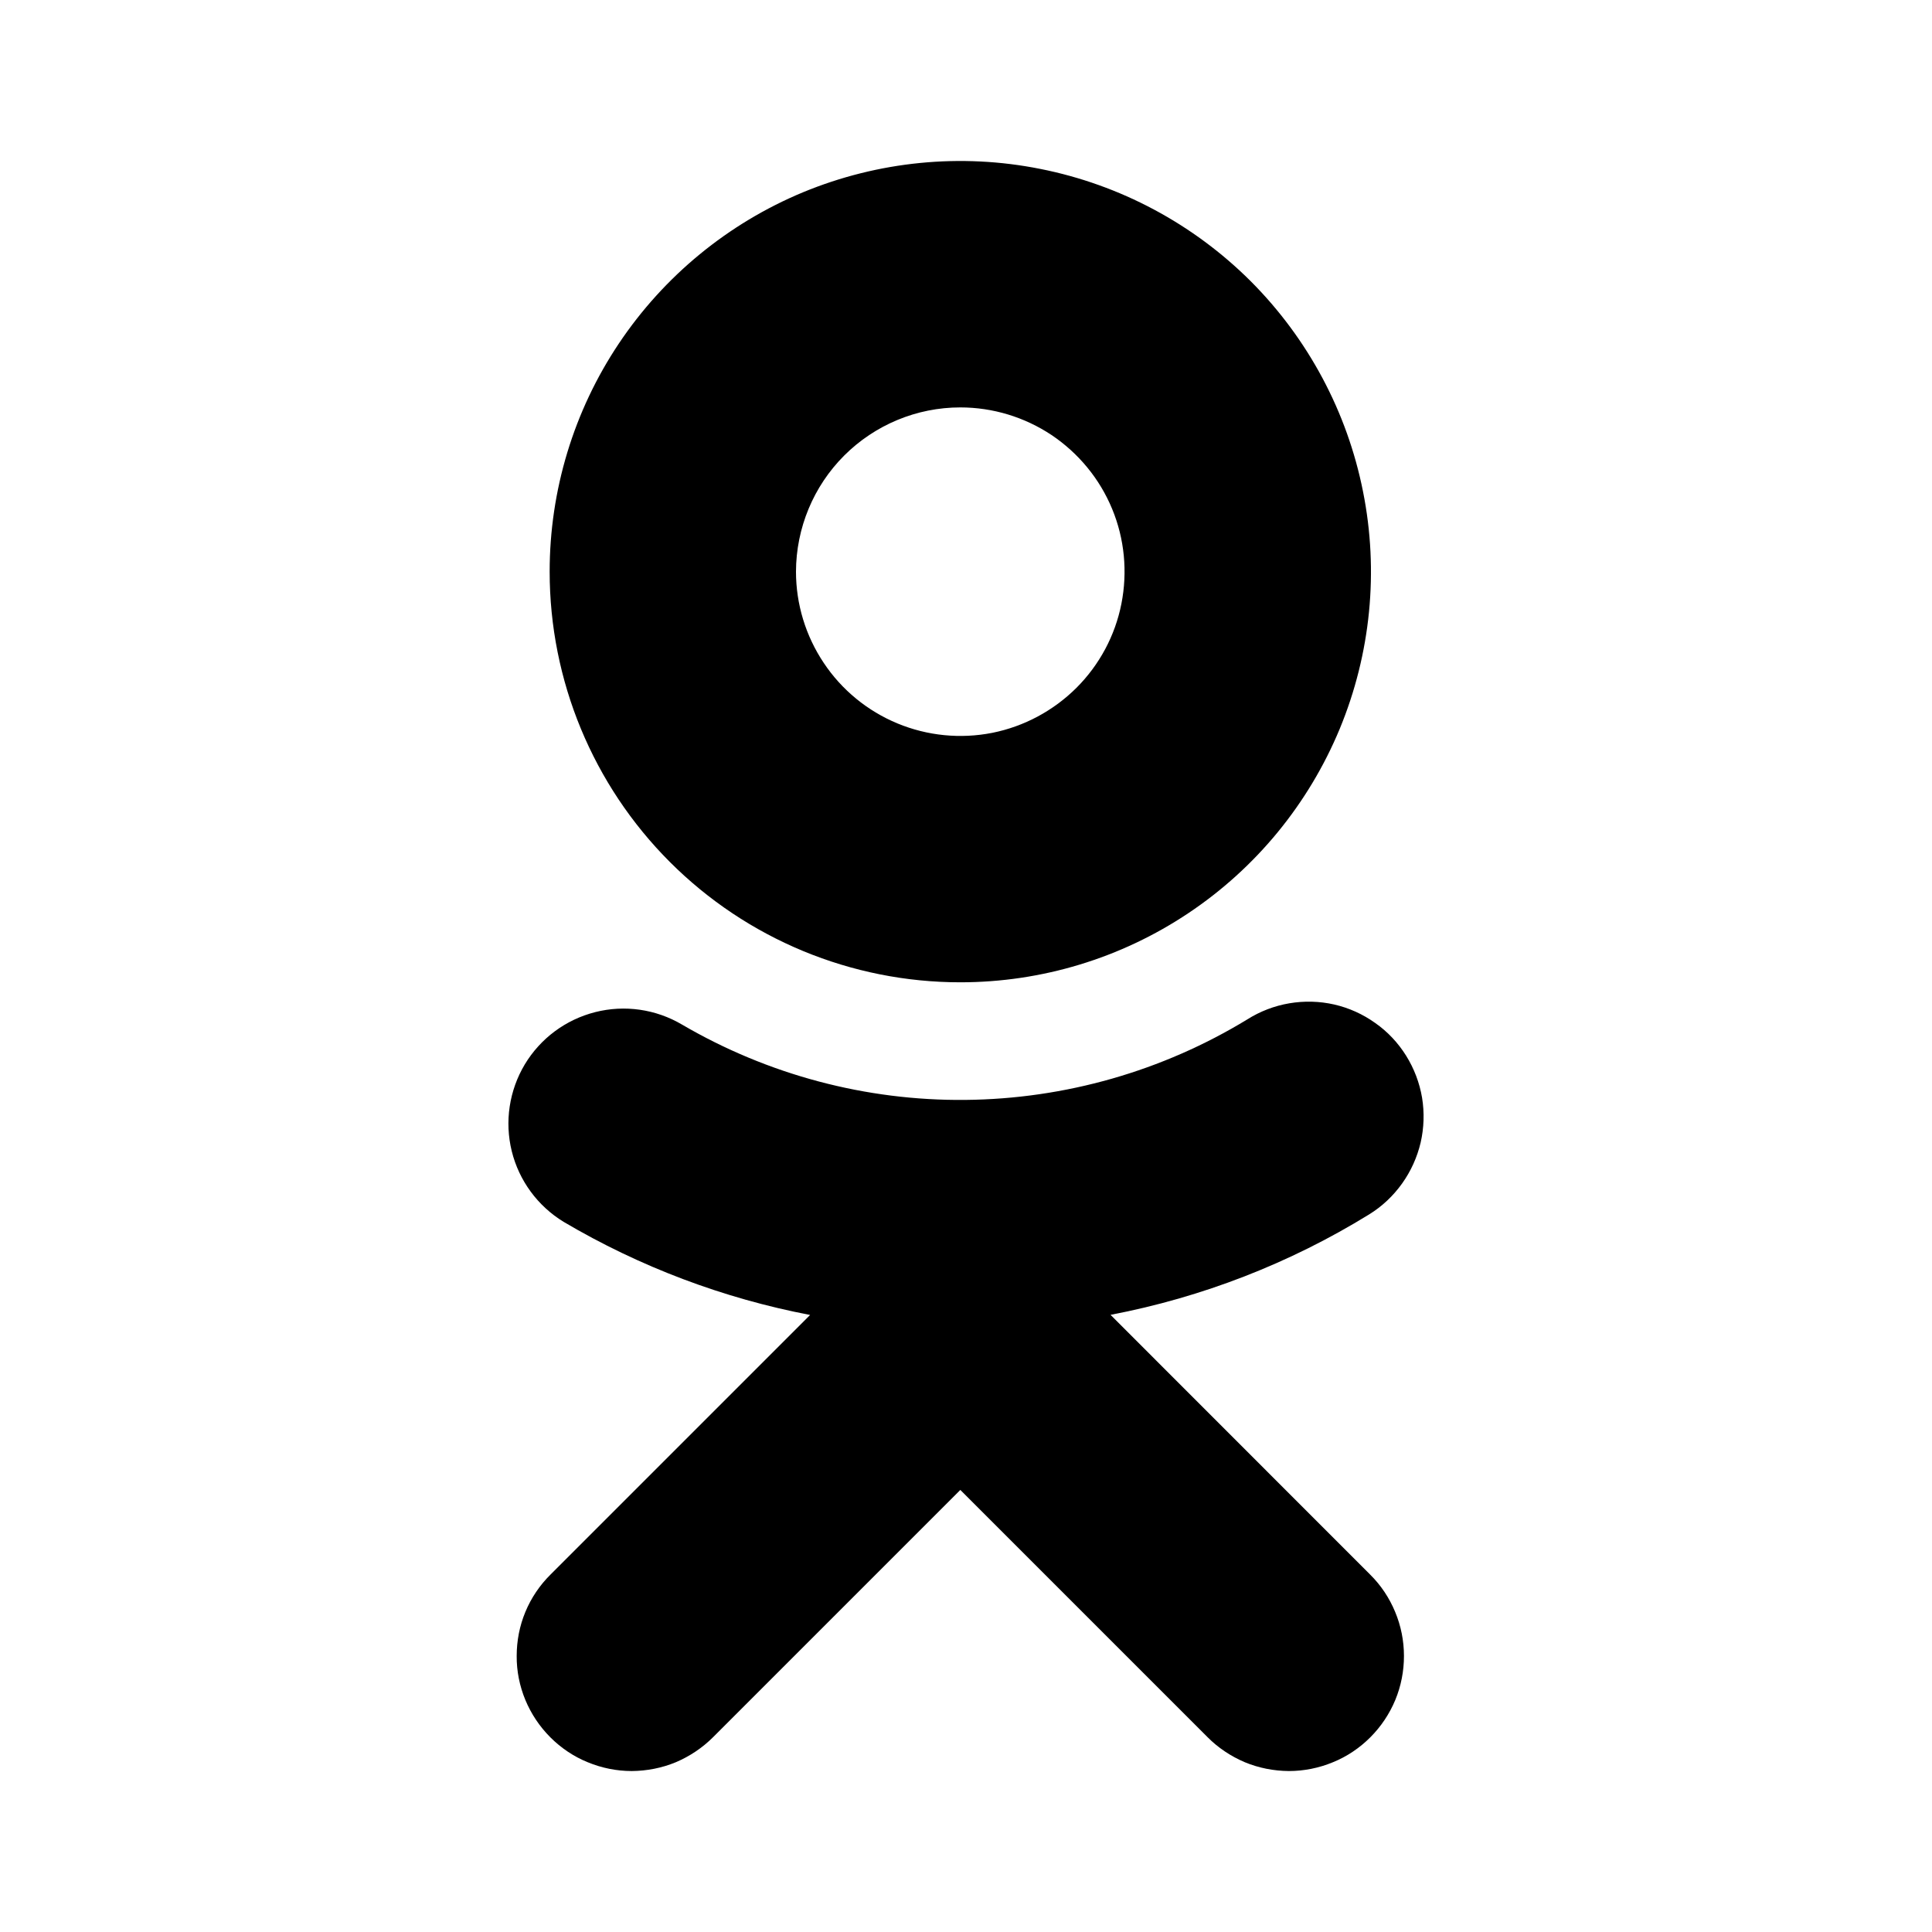
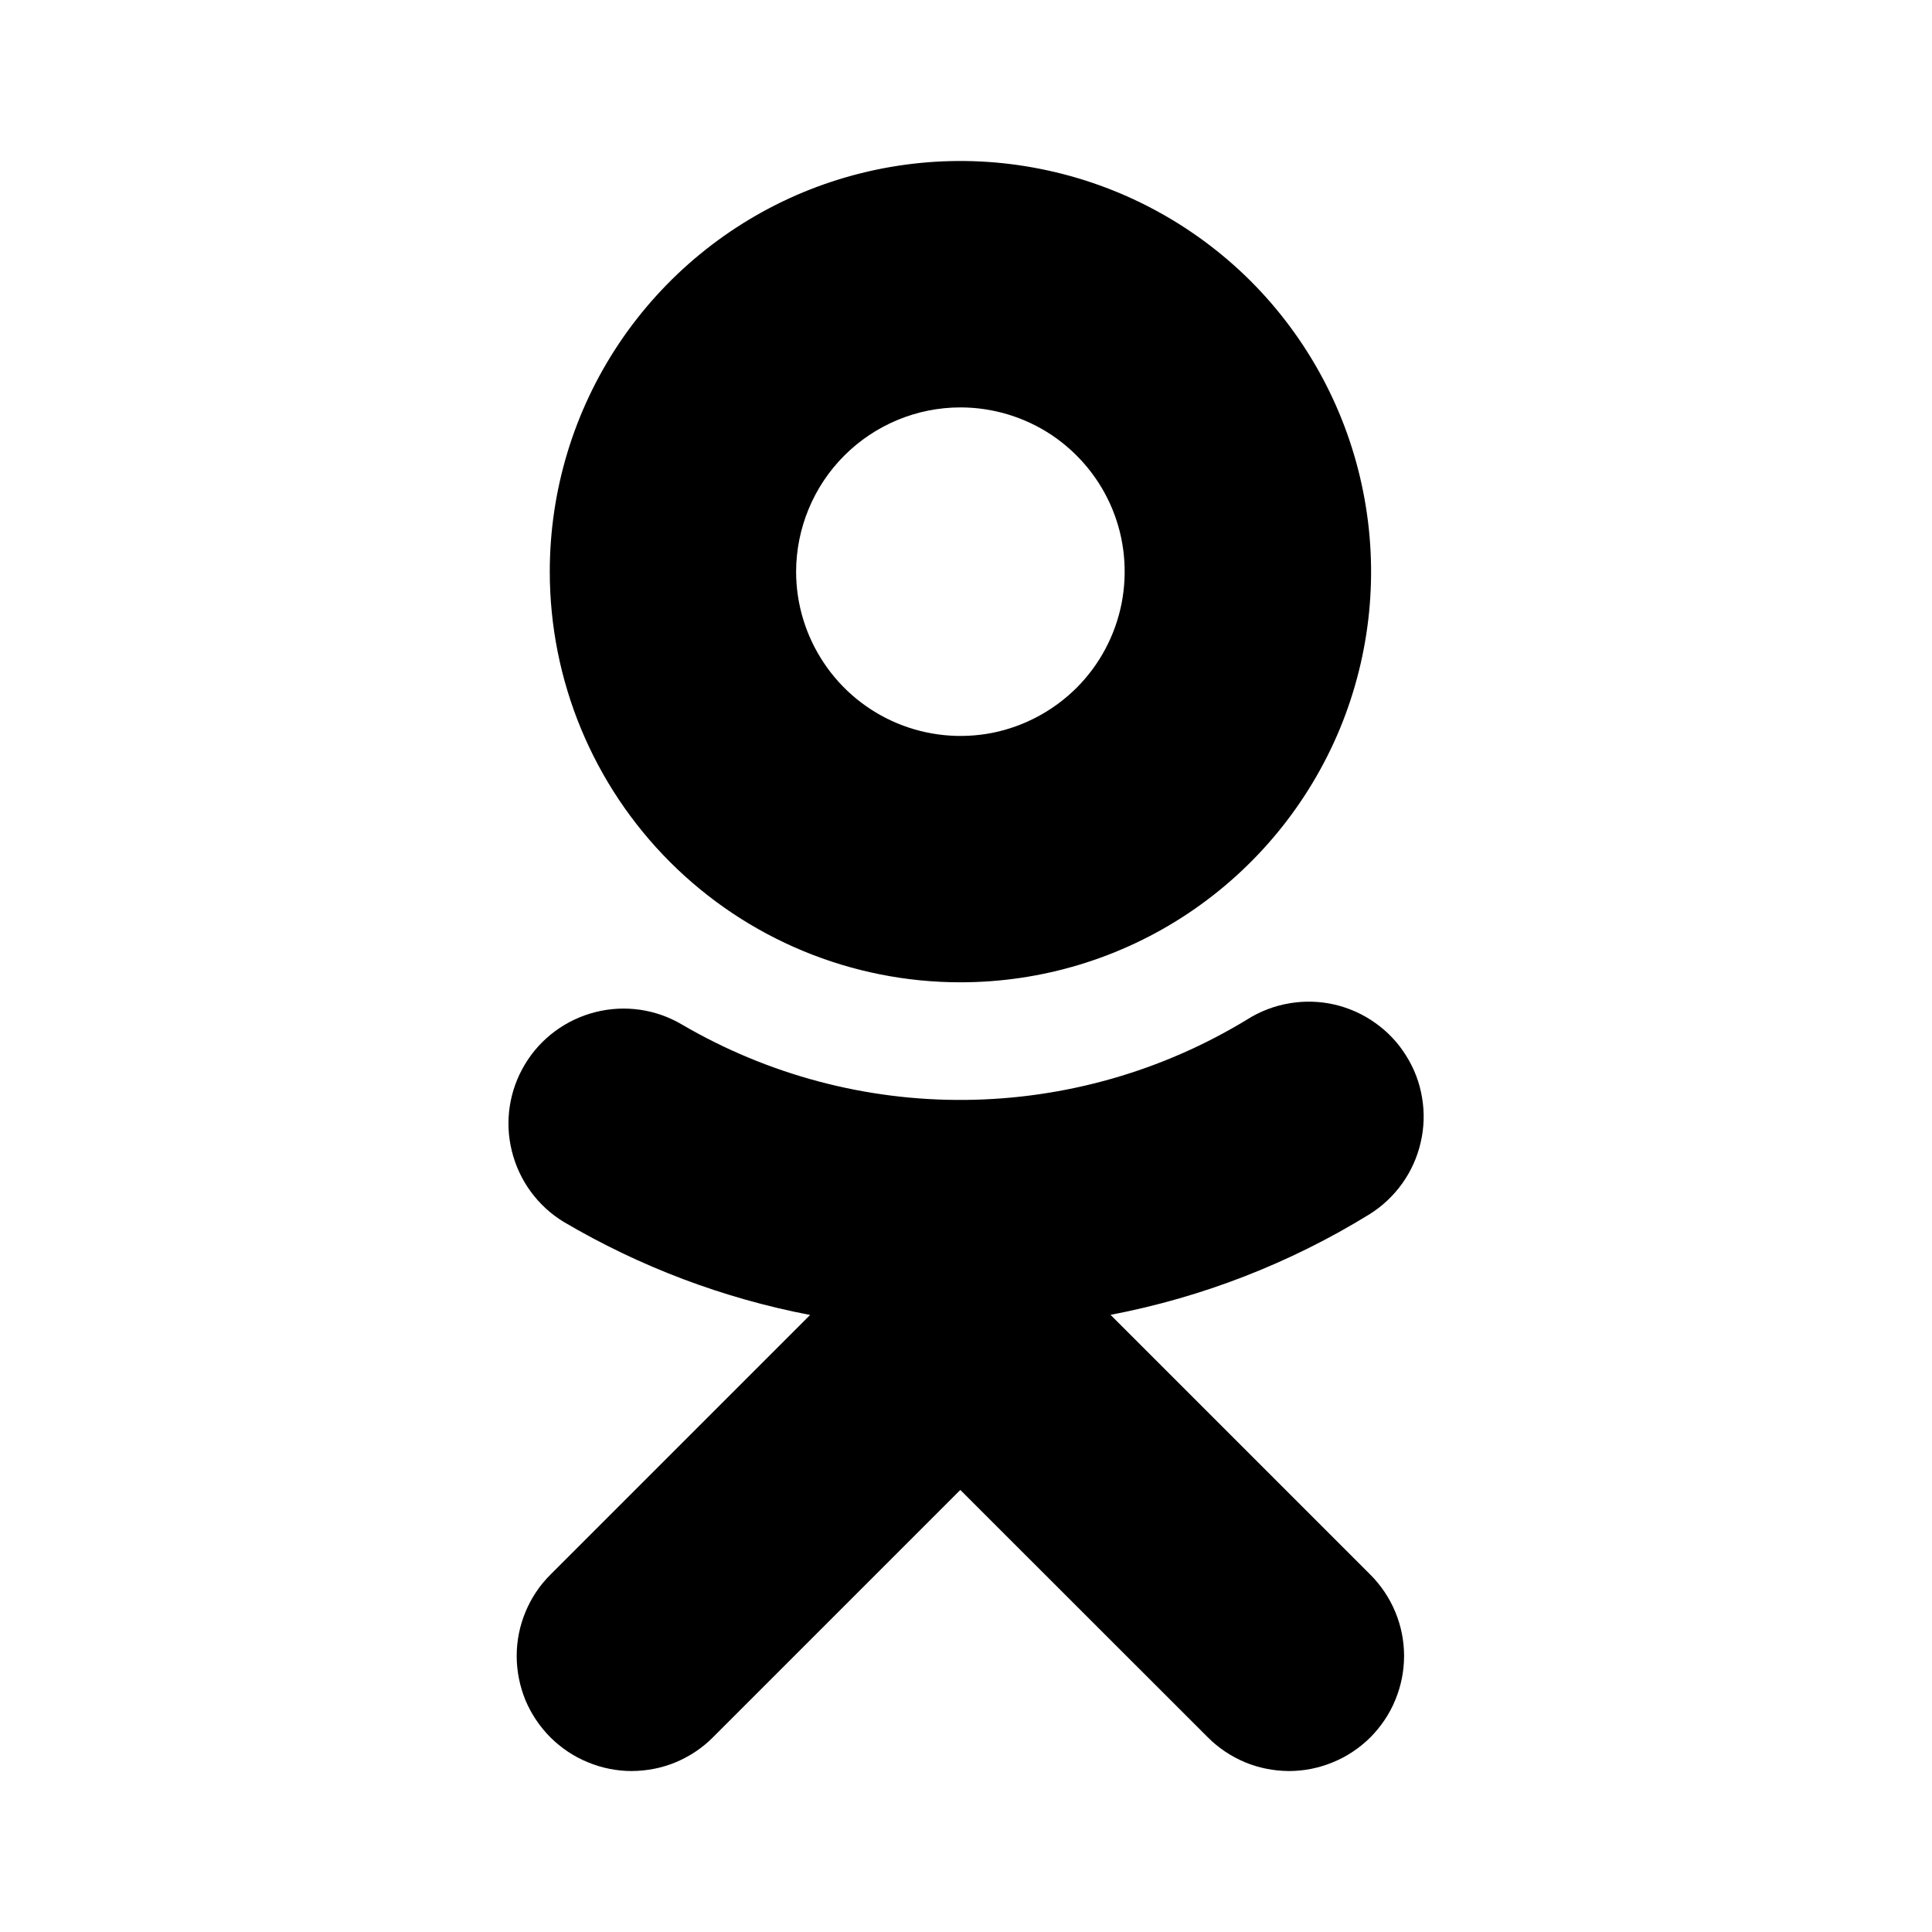
- <svg xmlns="http://www.w3.org/2000/svg" width="16" height="16" viewBox="0 0 16 16">
-   <path d="M7.953 8.135C8.625 8.135 9.283 7.936 9.842 7.562C10.402 7.188 10.837 6.657 11.095 6.036C11.352 5.414 11.42 4.731 11.288 4.071C11.157 3.411 10.833 2.805 10.358 2.329C9.882 1.854 9.276 1.53 8.616 1.399C7.957 1.267 7.273 1.335 6.651 1.592C6.03 1.85 5.499 2.286 5.125 2.845C4.751 3.404 4.552 4.062 4.552 4.734C4.552 5.636 4.91 6.501 5.548 7.139C6.186 7.777 7.051 8.135 7.953 8.135ZM7.953 3.374C8.222 3.374 8.485 3.454 8.709 3.603C8.932 3.753 9.107 3.965 9.21 4.214C9.313 4.462 9.339 4.736 9.287 5C9.235 5.264 9.105 5.506 8.915 5.696C8.724 5.886 8.482 6.016 8.218 6.069C7.954 6.121 7.681 6.094 7.432 5.991C7.184 5.888 6.971 5.714 6.822 5.49C6.672 5.266 6.592 5.003 6.592 4.734C6.593 4.374 6.736 4.028 6.991 3.773C7.246 3.518 7.592 3.374 7.953 3.374Z" />
-   <path d="M9.197 10.889C9.956 10.744 10.682 10.462 11.339 10.057C11.446 9.991 11.538 9.904 11.611 9.802C11.684 9.7 11.736 9.585 11.765 9.463C11.793 9.341 11.797 9.214 11.777 9.091C11.756 8.967 11.711 8.849 11.645 8.743C11.578 8.636 11.492 8.544 11.389 8.472C11.287 8.399 11.172 8.347 11.05 8.319C10.927 8.291 10.801 8.288 10.677 8.309C10.554 8.33 10.436 8.375 10.33 8.442C9.626 8.871 8.819 9.101 7.995 9.109C7.171 9.117 6.36 8.901 5.648 8.485C5.431 8.357 5.173 8.32 4.929 8.382C4.685 8.444 4.476 8.599 4.346 8.815C4.217 9.031 4.178 9.289 4.238 9.533C4.298 9.777 4.453 9.988 4.668 10.119C5.298 10.491 5.989 10.752 6.709 10.89L4.559 13.04C4.47 13.128 4.399 13.233 4.351 13.349C4.303 13.464 4.279 13.588 4.279 13.714C4.278 13.839 4.303 13.963 4.351 14.079C4.399 14.194 4.469 14.299 4.558 14.388C4.646 14.476 4.751 14.547 4.867 14.594C4.983 14.642 5.107 14.667 5.232 14.667C5.357 14.666 5.481 14.642 5.597 14.594C5.712 14.545 5.817 14.475 5.906 14.386L7.953 12.339L10 14.386C10.088 14.475 10.194 14.545 10.309 14.594C10.425 14.642 10.549 14.666 10.674 14.667C10.799 14.667 10.923 14.642 11.039 14.594C11.155 14.547 11.26 14.476 11.348 14.388C11.437 14.299 11.507 14.194 11.555 14.079C11.603 13.963 11.627 13.839 11.627 13.714C11.627 13.588 11.602 13.464 11.554 13.349C11.506 13.233 11.436 13.128 11.347 13.04L9.197 10.889Z" />
+ <svg xmlns="http://www.w3.org/2000/svg" width="16" height="16" viewBox="0 0 16 16" fill="none">
+   <path d="M7.954 8.135C8.626 8.135 9.284 7.936 9.843 7.562C10.402 7.188 10.838 6.657 11.096 6.036C11.353 5.414 11.421 4.731 11.289 4.071C11.158 3.411 10.834 2.805 10.359 2.329C9.883 1.854 9.277 1.53 8.617 1.399C7.957 1.267 7.274 1.335 6.652 1.592C6.031 1.85 5.5 2.286 5.126 2.845C4.752 3.404 4.553 4.062 4.553 4.734C4.553 5.636 4.911 6.501 5.549 7.139C6.187 7.777 7.052 8.135 7.954 8.135ZM7.954 3.374C8.223 3.374 8.486 3.454 8.71 3.603C8.933 3.753 9.108 3.965 9.211 4.214C9.314 4.462 9.34 4.736 9.288 5C9.235 5.264 9.106 5.506 8.916 5.696C8.725 5.886 8.483 6.016 8.219 6.069C7.955 6.121 7.682 6.094 7.433 5.991C7.185 5.888 6.972 5.714 6.823 5.49C6.673 5.266 6.593 5.003 6.593 4.734C6.594 4.374 6.737 4.028 6.992 3.773C7.247 3.518 7.593 3.374 7.954 3.374Z" fill="black" />
+   <path d="M9.197 10.889C9.956 10.744 10.682 10.462 11.34 10.057C11.446 9.991 11.539 9.904 11.612 9.802C11.685 9.7 11.737 9.585 11.765 9.463C11.794 9.341 11.798 9.214 11.777 9.091C11.757 8.967 11.712 8.849 11.645 8.743C11.579 8.636 11.492 8.544 11.39 8.472C11.288 8.399 11.172 8.347 11.05 8.319C10.928 8.291 10.801 8.288 10.678 8.309C10.554 8.33 10.436 8.375 10.33 8.442C9.626 8.871 8.819 9.101 7.995 9.109C7.171 9.117 6.36 8.901 5.648 8.485C5.432 8.357 5.174 8.32 4.93 8.382C4.686 8.444 4.476 8.599 4.347 8.815C4.217 9.031 4.178 9.289 4.239 9.533C4.299 9.777 4.453 9.988 4.668 10.119C5.299 10.491 5.989 10.752 6.709 10.89L4.559 13.04C4.47 13.128 4.4 13.233 4.352 13.349C4.304 13.464 4.279 13.588 4.279 13.714C4.279 13.839 4.304 13.963 4.351 14.079C4.399 14.194 4.47 14.299 4.558 14.388C4.647 14.476 4.752 14.547 4.868 14.594C4.983 14.642 5.107 14.667 5.232 14.667C5.358 14.666 5.482 14.642 5.597 14.594C5.713 14.545 5.818 14.475 5.906 14.386L7.953 12.339L10.001 14.386C10.089 14.475 10.194 14.545 10.31 14.594C10.425 14.642 10.549 14.666 10.674 14.667C10.8 14.667 10.924 14.642 11.039 14.594C11.155 14.547 11.26 14.476 11.349 14.388C11.437 14.299 11.508 14.194 11.555 14.079C11.603 13.963 11.628 13.839 11.628 13.714C11.628 13.588 11.603 13.464 11.555 13.349C11.507 13.233 11.436 13.128 11.348 13.04L9.197 10.889Z" fill="black" />
</svg>
